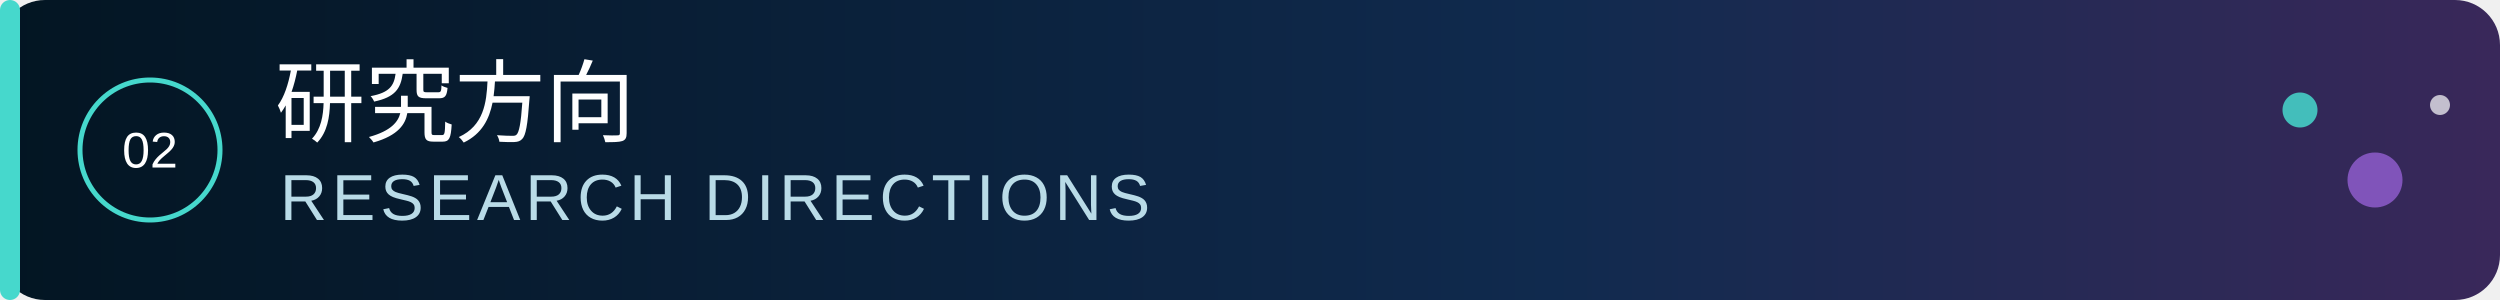
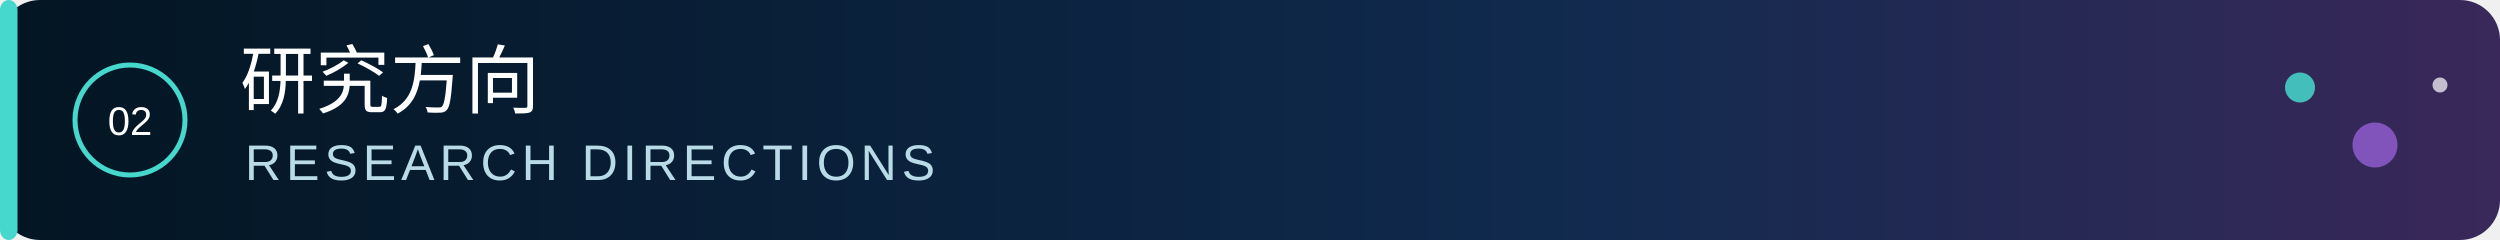
- <svg xmlns="http://www.w3.org/2000/svg" width="1000" height="120" viewBox="0 0 1000 120" role="img" aria-label="研究方向 · Research Directions">
+ <svg xmlns="http://www.w3.org/2000/svg" width="1000" height="96" viewBox="0 0 1000 96" role="img" aria-label="研究方向 · Research Directions">
  <defs>
    <linearGradient id="bg" x1="0" y1="0" x2="1" y2="0">
      <stop offset="0" stop-color="#031522" />
      <stop offset="0.62" stop-color="#102a4e" />
      <stop offset="1" stop-color="#3a285a" />
    </linearGradient>
    <linearGradient id="accent" x1="0" y1="0" x2="1" y2="0">
      <stop offset="0" stop-color="#46d8cc" />
      <stop offset="1" stop-color="#9a63db" />
    </linearGradient>
  </defs>
-   <rect width="1000" height="120" rx="18" fill="url(#bg)" />
-   <rect width="8" height="120" rx="4" fill="#46d8cc" />
-   <circle cx="60" cy="60" r="28" fill="none" stroke="#46d8cc" stroke-width="2" />
-   <text x="60" y="67" text-anchor="middle" fill="#ffffff" font-family="Arial,sans-serif" font-size="20">02</text>
-   <text x="110" y="54" fill="#ffffff" font-family="Microsoft YaHei,Arial,sans-serif" font-size="36">研究方向</text>
-   <text x="112" y="88" fill="#b9dbe7" font-family="Arial,sans-serif" font-size="26" letter-spacing="2">RESEARCH DIRECTIONS</text>
-   <path d="M485 60H890" stroke="url(#accent)" stroke-width="2" opacity=".8" />
-   <circle cx="920" cy="44" r="7" fill="#46d8cc" opacity=".85" />
-   <circle cx="950" cy="72" r="11" fill="#9a63db" opacity=".75" />
-   <circle cx="976" cy="42" r="4" fill="#ffffff" opacity=".7" />
+   <rect width="1000" height="96" rx="16" fill="url(#bg)" />
+   <rect width="7" height="96" rx="4" fill="#46d8cc" />
+   <circle cx="52" cy="48" r="22" fill="none" stroke="#46d8cc" stroke-width="2" />
+   <text x="52" y="54" text-anchor="middle" fill="#ffffff" font-family="Arial,sans-serif" font-size="16">02</text>
+   <text x="96" y="43" fill="#ffffff" font-family="Microsoft YaHei,PingFang SC,Noto Sans CJK SC,Arial,sans-serif" font-size="30">研究方向</text>
+   <text x="98" y="72" fill="#b9dbe7" font-family="Arial,sans-serif" font-size="20" letter-spacing="2">RESEARCH DIRECTIONS</text>
+   <path d="M450 48H890" stroke="url(#accent)" stroke-width="2" opacity=".8" />
+   <circle cx="920" cy="35" r="6" fill="#46d8cc" opacity=".85" />
+   <circle cx="950" cy="58" r="9" fill="#9a63db" opacity=".75" />
+   <circle cx="976" cy="34" r="3" fill="#ffffff" opacity=".7" />
</svg>
